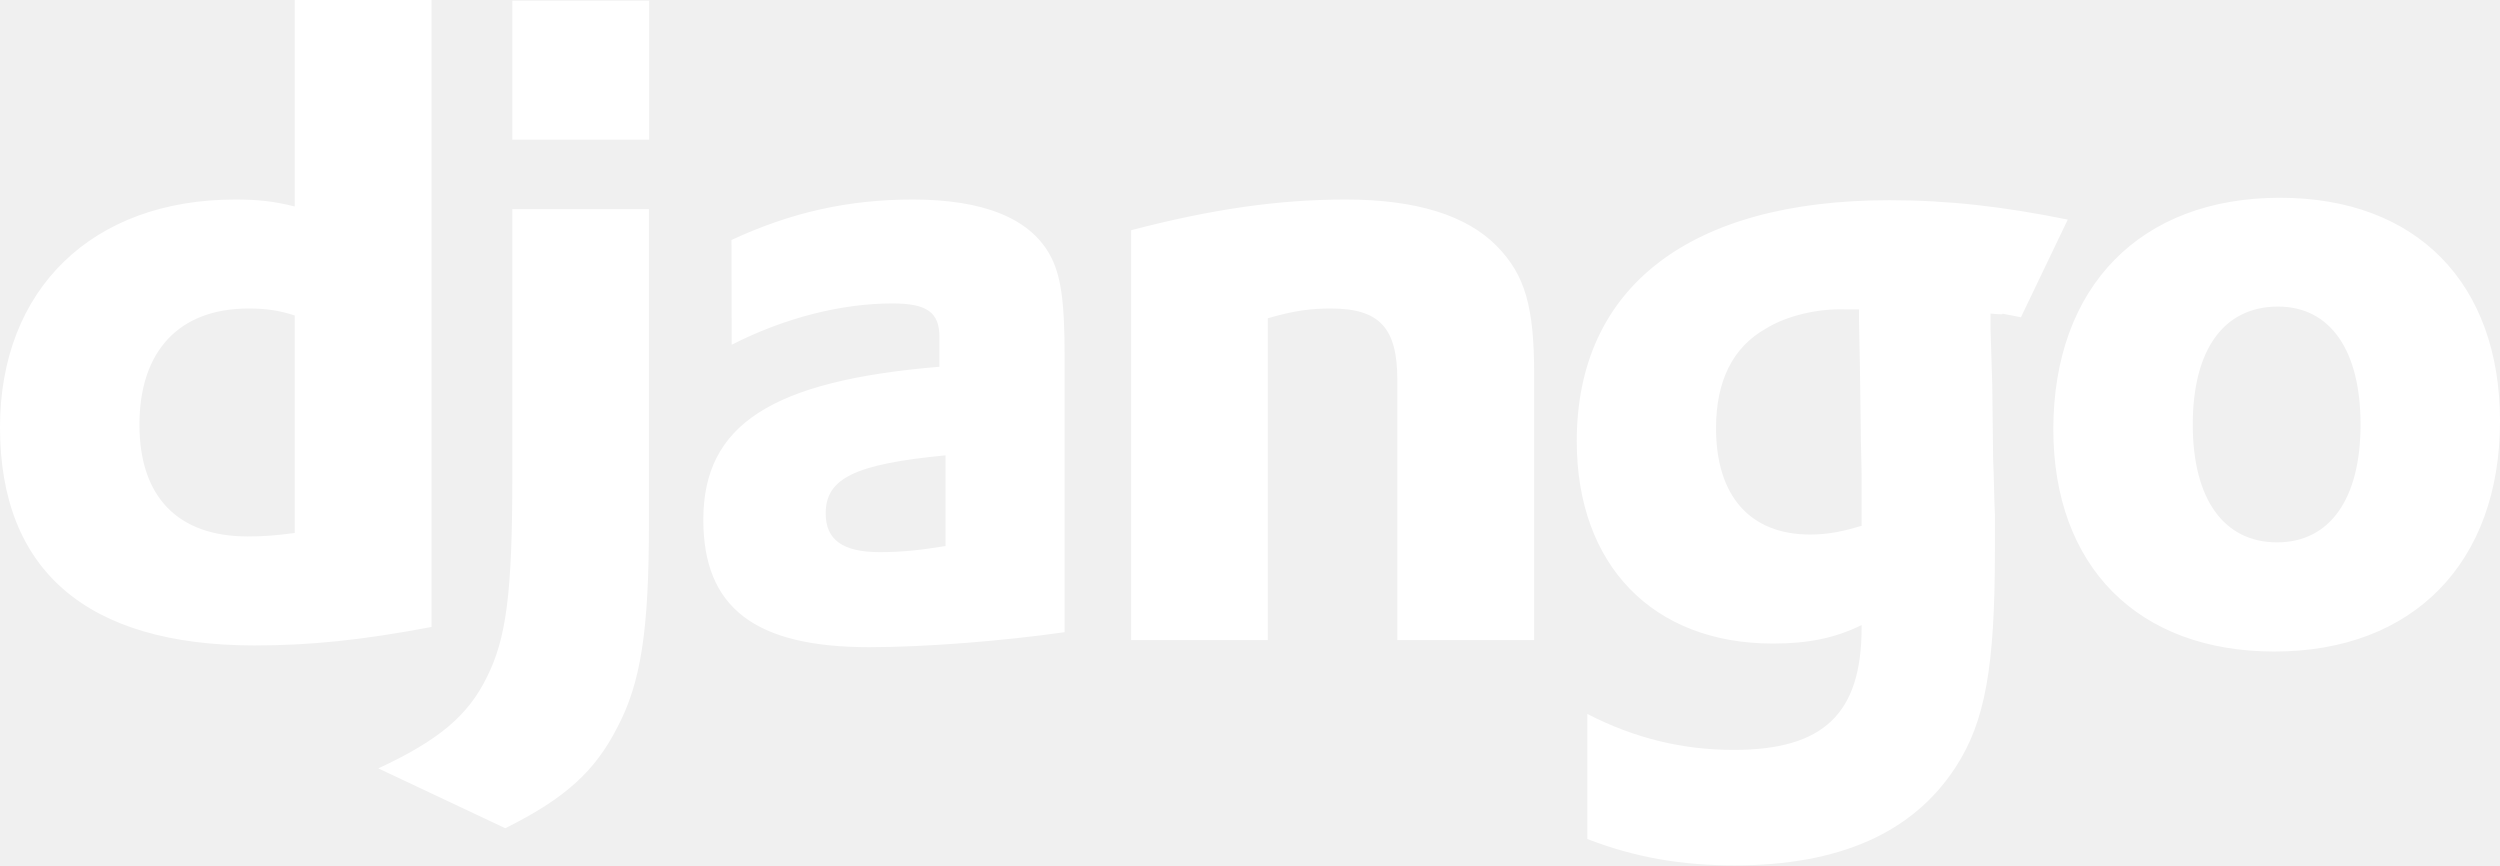
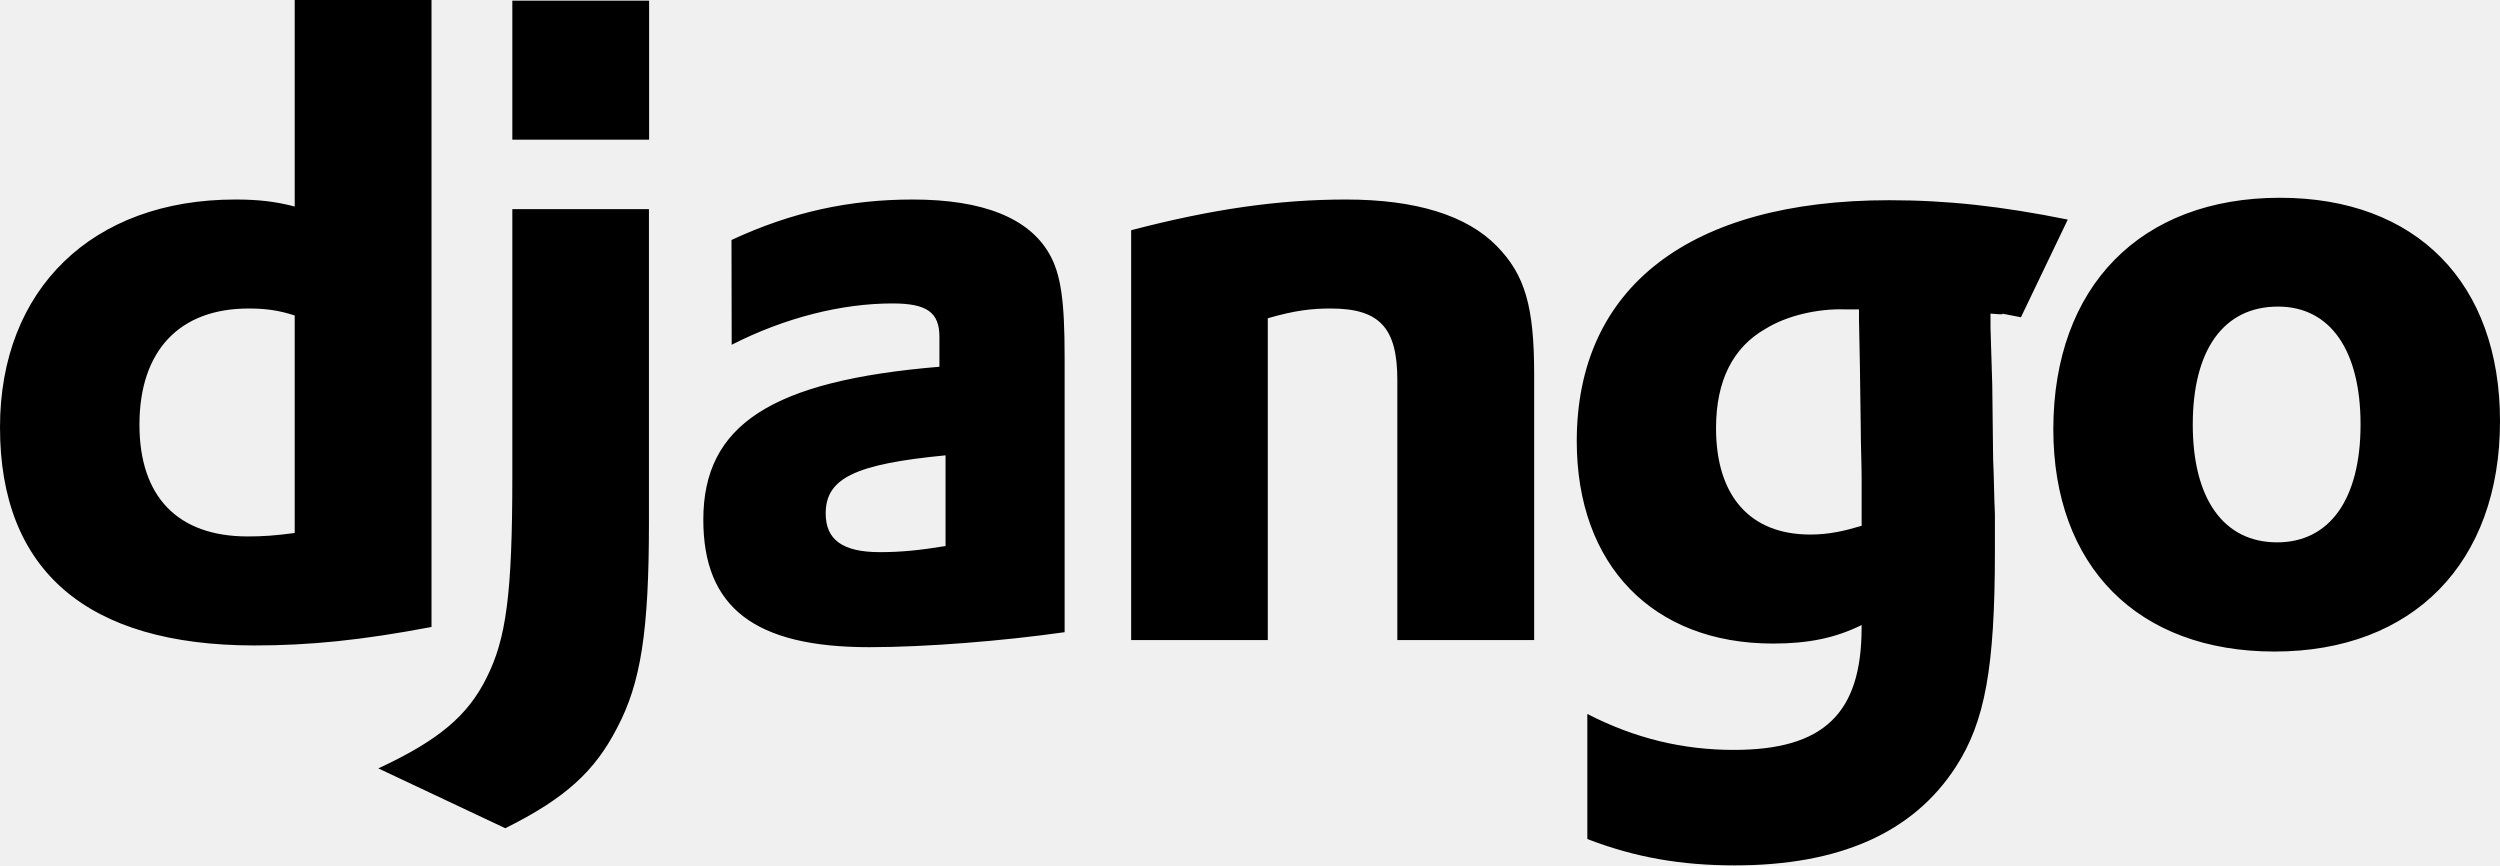
<svg xmlns="http://www.w3.org/2000/svg" width="104px" height="36px" viewBox="0 0 104 36" version="1.1">
  <description>Created with Sketch (http://www.bohemiancoding.com/sketch)</description>
  <defs />
  <g id="Page-1" stroke="none" stroke-width="1" fill="none" fill-rule="evenodd">
-     <g id="logo-django" transform="translate(-8, -5)" fill="#FFFFFF">
+     <g id="logo-django" transform="translate(-8, -5)" fill="#000000">
      <path d="M20.26,5 L25.951,5 L25.951,31.082 C23.036,31.634 20.89,31.851 18.568,31.851 C11.618,31.843 8,28.738 8,22.775 C8,17.029 11.838,13.3 17.785,13.3 C18.708,13.3 19.411,13.372 20.26,13.59 L20.26,5 L20.26,5 Z M20.26,18.124 C19.594,17.907 19.045,17.834 18.341,17.834 C15.463,17.834 13.801,19.59 13.801,22.667 C13.801,25.662 15.39,27.316 18.305,27.316 C18.935,27.316 19.447,27.281 20.26,27.172 L20.26,18.124 L20.26,18.124 Z M34.996,13.699 L34.996,26.758 C34.996,31.255 34.659,33.418 33.67,35.282 C32.748,37.075 31.532,38.205 29.02,39.454 L23.739,36.965 C26.251,35.798 27.467,34.767 28.243,33.192 C29.056,31.582 29.313,29.718 29.313,24.813 L29.313,13.699 L34.996,13.699 Z M29.313,5.029 L35.003,5.029 L35.003,10.811 L29.313,10.811 L29.313,5.029 Z M38.43,14.983 C40.943,13.815 43.345,13.3 45.967,13.3 C48.89,13.3 50.808,14.069 51.658,15.571 C52.134,16.412 52.288,17.508 52.288,19.851 L52.288,31.299 C49.74,31.662 46.524,31.923 44.165,31.923 C39.397,31.923 37.258,30.276 37.258,26.62 C37.258,22.666 40.101,20.838 47.08,20.257 L47.08,19.016 C47.08,17.993 46.56,17.623 45.124,17.623 C43.022,17.623 40.657,18.211 38.438,19.342 L38.43,14.983 Z M47.336,23.942 C43.572,24.305 42.349,24.893 42.349,26.358 C42.349,27.455 43.052,27.969 44.604,27.969 C45.454,27.969 46.23,27.897 47.335,27.715 L47.335,23.942 L47.336,23.942 Z M55.056,14.577 C58.418,13.699 61.186,13.3 63.991,13.3 C66.906,13.3 69.016,13.96 70.267,15.237 C71.446,16.441 71.821,17.762 71.821,20.576 L71.821,31.626 L66.129,31.626 L66.129,20.801 C66.129,18.639 65.39,17.834 63.362,17.834 C62.585,17.834 61.882,17.907 60.74,18.24 L60.74,31.627 L55.056,31.627 L55.056,14.577 Z M74.033,34.701 C76.024,35.724 78.017,36.196 80.126,36.196 C83.854,36.196 85.443,34.695 85.443,31.111 L85.443,31.002 C84.337,31.546 83.223,31.772 81.751,31.772 C76.765,31.772 73.593,28.514 73.593,23.356 C73.593,16.95 78.288,13.329 86.593,13.329 C89.032,13.329 91.288,13.583 94.019,14.135 L92.071,18.198 C90.556,17.907 91.946,18.154 90.805,18.045 L90.805,18.633 L90.878,21.012 L90.914,24.089 C90.951,24.858 90.951,25.626 90.988,26.396 L90.988,27.933 C90.988,32.765 90.577,35.029 89.362,36.901 C87.589,39.643 84.521,41 80.162,41 C77.944,41 76.024,40.673 74.033,39.903 L74.033,34.701 L74.033,34.701 Z M85.334,17.87 L85.15,17.87 L84.74,17.87 C83.634,17.834 82.338,18.124 81.451,18.676 C80.09,19.445 79.387,20.838 79.387,22.811 C79.387,25.625 80.793,27.237 83.306,27.237 C84.081,27.237 84.712,27.092 85.444,26.874 L85.444,26.467 L85.444,24.929 C85.444,24.269 85.407,23.537 85.407,22.767 L85.371,20.17 L85.334,18.306 L85.334,17.87 Z M102.845,13.227 C108.528,13.227 112,16.775 112,22.521 C112,28.412 108.383,32.104 102.617,32.104 C96.927,32.104 93.418,28.557 93.418,22.848 C93.427,16.92 97.045,13.227 102.845,13.227 Z M102.728,27.562 C104.91,27.562 106.199,25.771 106.199,22.659 C106.199,19.583 104.946,17.754 102.765,17.754 C100.509,17.754 99.219,19.546 99.219,22.659 C99.219,25.771 100.516,27.562 102.728,27.562 L102.728,27.562 Z M102.728,27.562" id="Shape" />
    </g>
  </g>
</svg>
